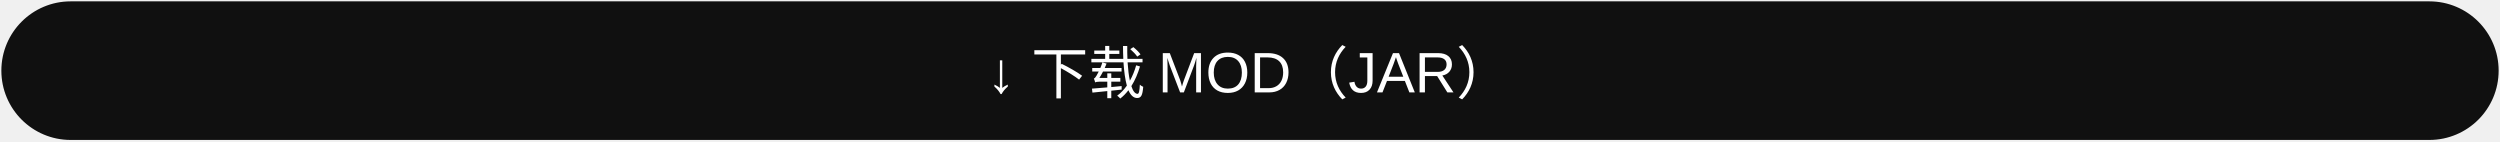
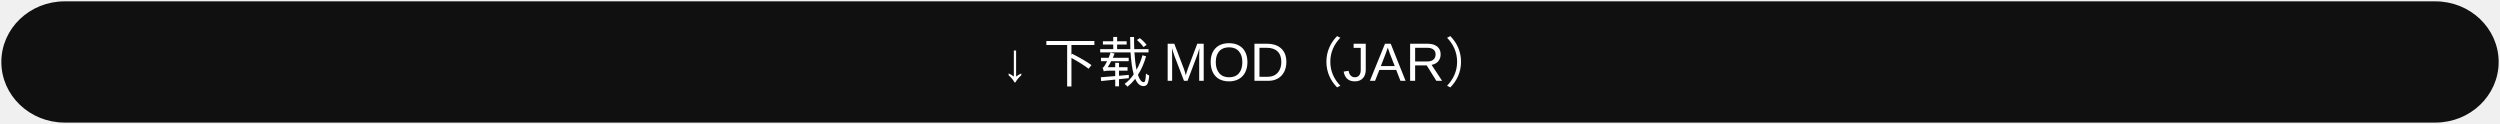
- <svg xmlns="http://www.w3.org/2000/svg" width="920" height="52" viewBox="0 0 920 52">
-   <rect x="1" y="1" width="918" height="50" rx="25" fill="#101010" stroke="#101010" />
-   <text x="460" y="34" font-family="Arial,Microsoft YaHei,sans-serif" font-size="21" text-anchor="middle" fill="#ffffff">↓  下载 MOD（JAR）</text>
+ <svg xmlns="http://www.w3.org/2000/svg" width="928" height="46" viewBox="0 0 928 46">
+   <rect x="1" y="1" width="926" height="44" rx="23" fill="#101010" stroke="#101010" />
+   <text x="464" y="30" text-anchor="middle" font-family="Arial,Microsoft YaHei,sans-serif" font-size="20" fill="#fff">↓ 下载 MOD（JAR）</text>
</svg>
